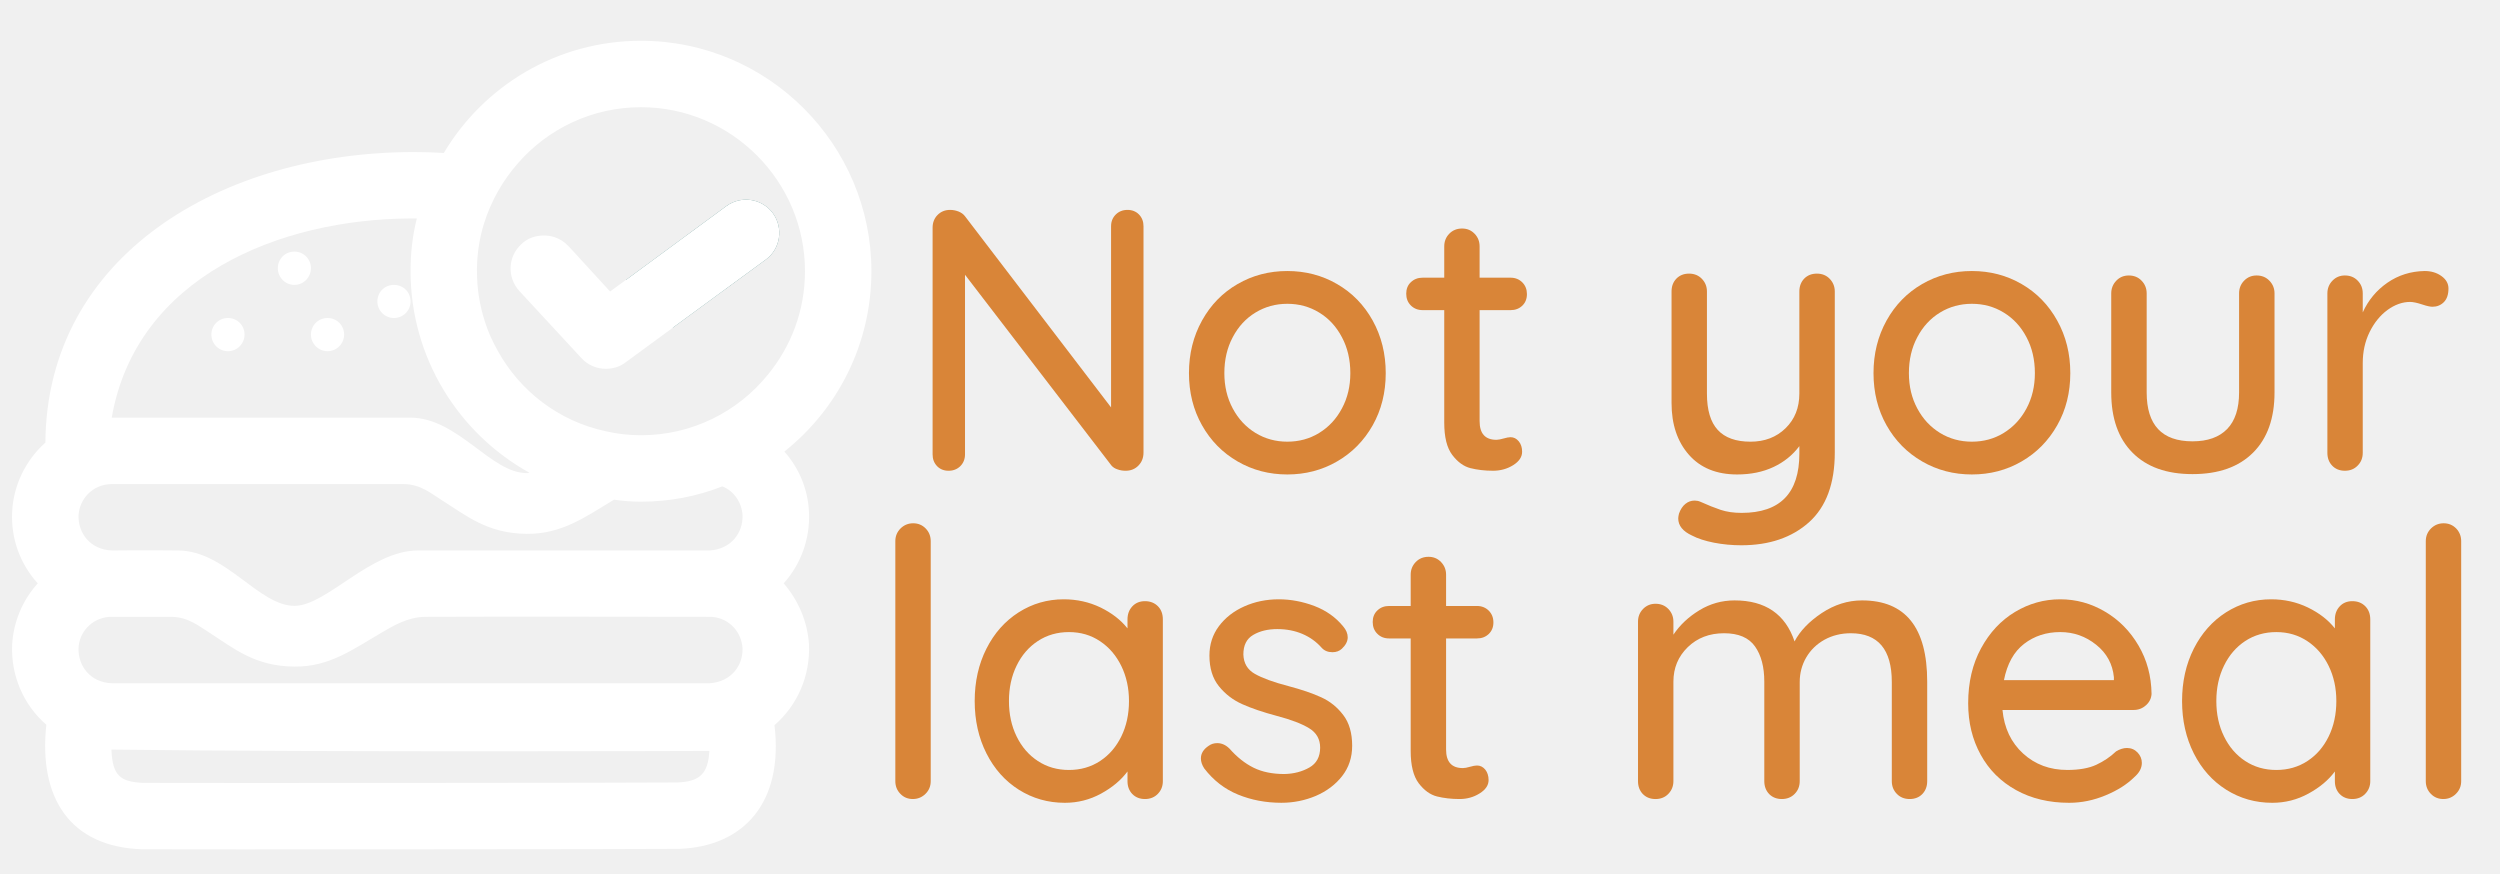
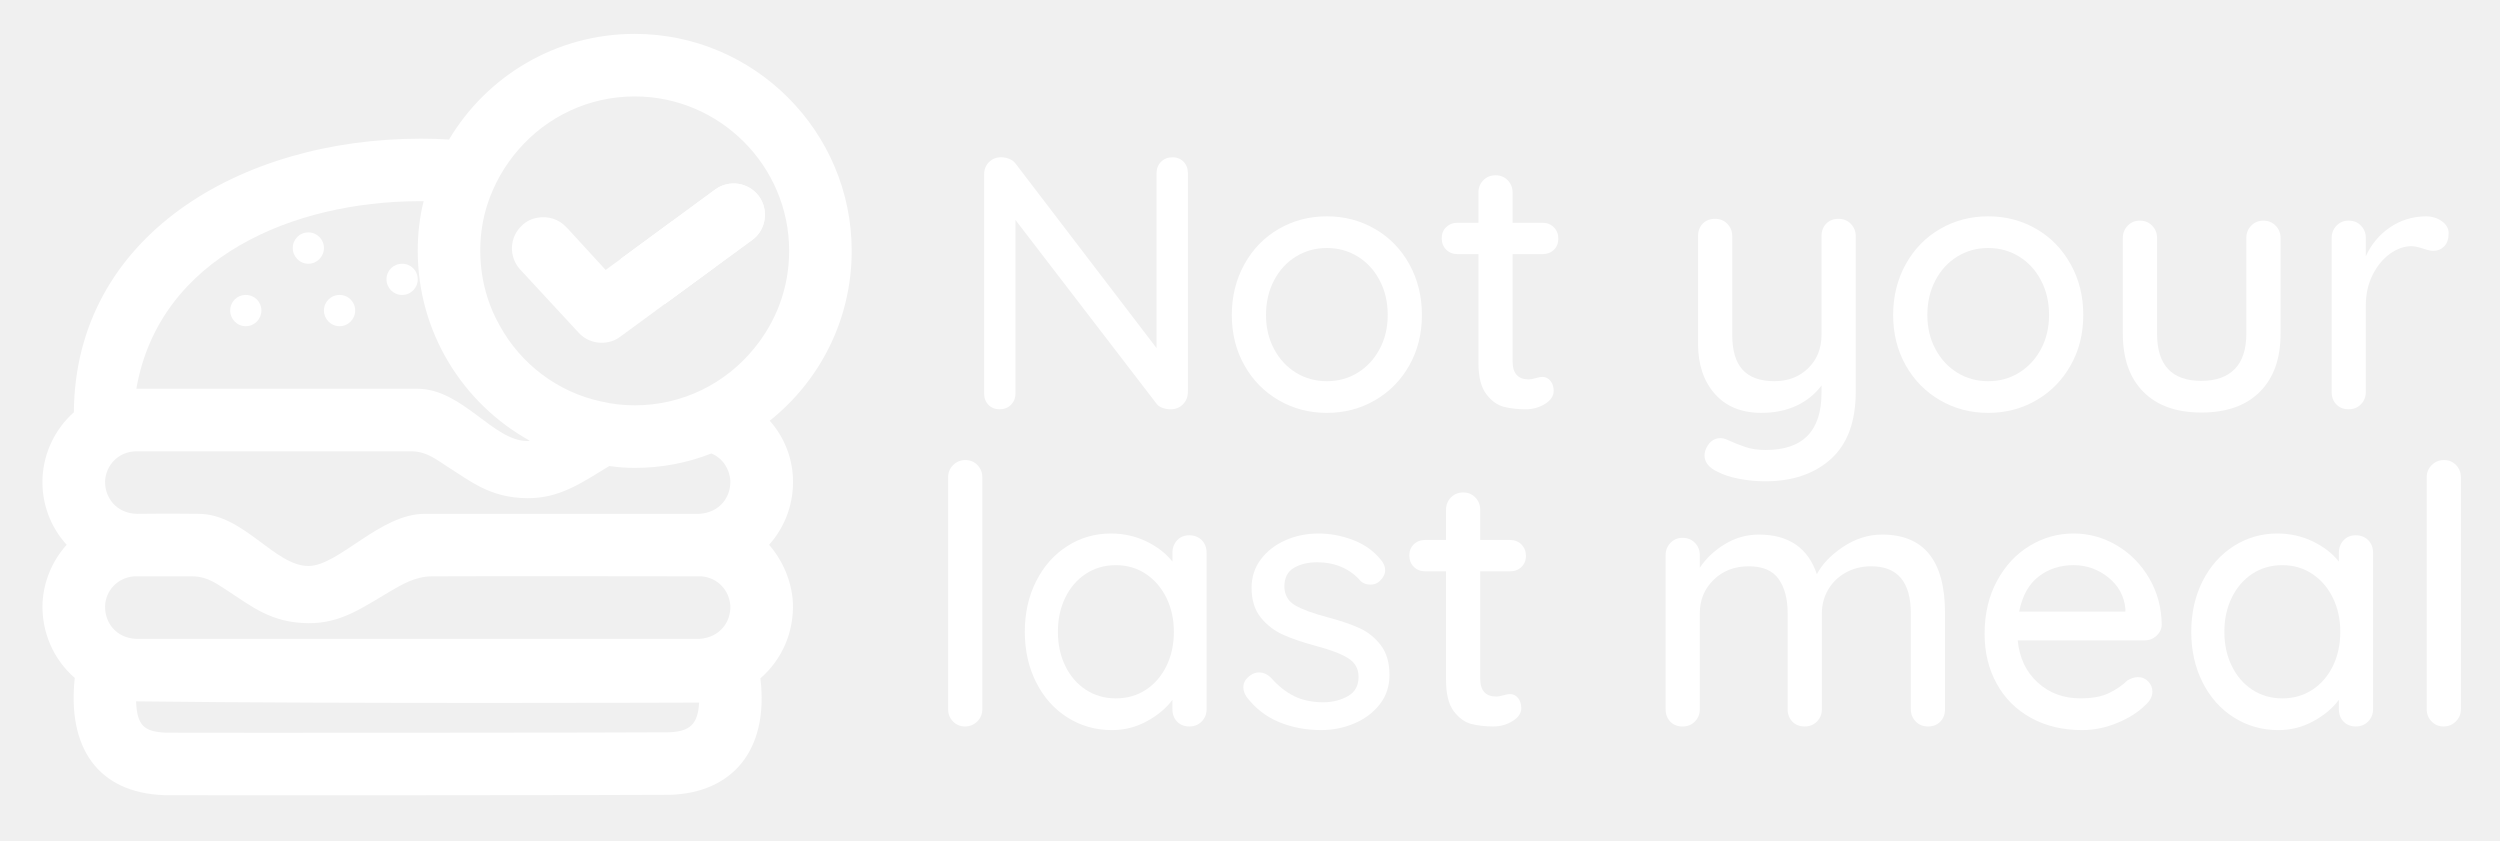
- <svg xmlns="http://www.w3.org/2000/svg" version="1.1" id="Calque_1" x="0px" y="0px" width="315" height="110" viewBox="0 0 315 110" enable-background="new 0 0 200 200" xml:space="preserve">
-   <defs id="defs77" />
-   <rect x="217.917" y="-22.092" width="267.334" height="110.855" id="rect19" style="fill:none" />
-   <g id="g27" style="stroke-width:1;stroke-miterlimit:4;stroke-dasharray:none" transform="translate(0,-90)">
-     <path style="clip-rule:evenodd;fill:#ffffff;fill-rule:evenodd;stroke-width:1;stroke-miterlimit:4;stroke-dasharray:none" id="path31" d="m 28.725,130.069 c -1.183,0 -2.091,0.93 -2.091,2.091 0,1.127 0.908,2.091 2.091,2.091 1.174,0 2.086,-0.964 2.086,-2.091 0,-1.161 -0.912,-2.091 -2.086,-2.091 z m 8.367,-8.367 c -1.174,0 -2.086,0.93 -2.086,2.087 0,1.147 0.912,2.107 2.086,2.107 1.161,0 2.087,-0.96 2.087,-2.107 -10e-4,-1.157 -0.926,-2.087 -2.087,-2.087 z m 4.177,8.367 c -1.166,0 -2.091,0.93 -2.091,2.091 0,1.127 0.925,2.091 2.091,2.091 1.174,0 2.091,-0.964 2.091,-2.091 0,-1.161 -0.917,-2.091 -2.091,-2.091 z m 8.371,-4.172 c -1.174,0 -2.091,0.908 -2.091,2.091 0,1.122 0.917,2.082 2.091,2.082 1.174,0 2.091,-0.96 2.091,-2.082 0,-1.183 -0.917,-2.091 -2.091,-2.091 z m 39.325,-2.849 c -0.955,-1.05 -2.052,-2.01 -3.132,-2.893 l -6.953,5.111 c 1.165,0.827 2.219,1.757 3.226,2.798 0.96,1.002 1.838,2.057 2.665,3.222 l 6.863,-5.021 c -0.793,-1.131 -1.702,-2.21 -2.669,-3.217 z m -47.696,7.021 c -1.166,0 -2.091,0.93 -2.091,2.091 0,1.127 0.925,2.091 2.091,2.091 1.174,0 2.091,-0.964 2.091,-2.091 0,-1.161 -0.917,-2.091 -2.091,-2.091 z m -12.544,0 c -1.183,0 -2.091,0.93 -2.091,2.091 0,1.127 0.908,2.091 2.091,2.091 1.174,0 2.086,-0.964 2.086,-2.091 0,-1.161 -0.912,-2.091 -2.086,-2.091 z m 20.915,-4.172 c -1.174,0 -2.091,0.908 -2.091,2.091 0,1.122 0.917,2.082 2.091,2.082 1.174,0 2.091,-0.96 2.091,-2.082 0,-1.183 -0.917,-2.091 -2.091,-2.091 z m -12.548,-4.195 c -1.174,0 -2.086,0.93 -2.086,2.087 0,1.147 0.912,2.107 2.086,2.107 1.161,0 2.087,-0.96 2.087,-2.107 -10e-4,-1.157 -0.926,-2.087 -2.087,-2.087 z m -8.367,8.367 c -1.183,0 -2.091,0.93 -2.091,2.091 0,1.127 0.908,2.091 2.091,2.091 1.174,0 2.086,-0.964 2.086,-2.091 0,-1.161 -0.912,-2.091 -2.086,-2.091 z m 8.367,-8.367 c -1.174,0 -2.086,0.93 -2.086,2.087 0,1.147 0.912,2.107 2.086,2.107 1.161,0 2.087,-0.96 2.087,-2.107 -10e-4,-1.157 -0.926,-2.087 -2.087,-2.087 z m 4.177,8.367 c -1.166,0 -2.091,0.93 -2.091,2.091 0,1.127 0.925,2.091 2.091,2.091 1.174,0 2.091,-0.964 2.091,-2.091 0,-1.161 -0.917,-2.091 -2.091,-2.091 z m 8.371,-4.172 c -1.174,0 -2.091,0.908 -2.091,2.091 0,1.122 0.917,2.082 2.091,2.082 1.174,0 2.091,-0.96 2.091,-2.082 0,-1.183 -0.917,-2.091 -2.091,-2.091 z" />
-     <path style="fill:#558c89;stroke-width:1;stroke-miterlimit:4;stroke-dasharray:none" id="path35" d="m 96.492,122.709 -4.858,3.556 -6.851,5.021 c -0.84,-1.165 -1.718,-2.215 -2.682,-3.222 -1.003,-1.046 -2.057,-1.971 -3.222,-2.802 l 6.944,-5.107 5.686,-4.181 c 1.889,-1.38 4.485,-0.964 5.865,0.878 1.376,1.89 0.956,4.52 -0.882,5.857 z" />
-     <path style="fill:#ffffff;stroke-width:1;stroke-miterlimit:4;stroke-dasharray:none" id="path37" d="m 101.932,154.506 c -0.128,-2.84 -1.246,-5.522 -3.102,-7.608 6.692,-5.321 10.968,-13.525 10.968,-22.724 0,-15.979 -13.028,-29.037 -29.038,-29.037 -10.586,0 -19.818,5.697 -24.84,14.138 -1.26,-0.082 -2.519,-0.116 -3.778,-0.116 -24.214,0 -46.261,13.054 -46.423,36.608 -2.468,2.202 -4.027,5.351 -4.19,8.739 -0.163,3.342 1.007,6.56 3.227,8.997 -1.924,2.134 -3.063,4.854 -3.227,7.732 -0.163,3.886 1.423,7.579 4.31,10.081 -0.998,9.202 2.978,15.397 12.048,15.692 5.23,0.034 65.179,0 67.685,-0.051 8.157,-0.292 13.174,-5.848 12.013,-15.59 2.918,-2.52 4.508,-6.247 4.349,-10.133 -0.171,-2.879 -1.345,-5.599 -3.188,-7.732 2.184,-2.437 3.346,-5.654 3.186,-8.996 z m -50.201,-36.981 0.792,0 c -0.544,2.125 -0.792,4.344 -0.792,6.648 0,10.921 6.066,20.453 14.978,25.393 -0.082,0.047 -0.215,0.047 -0.301,0.047 -4.554,0.034 -8.653,-6.944 -14.677,-6.991 -1.251,0 -37.653,0 -37.653,0 3.097,-17.77 21.211,-25.016 37.653,-25.097 z m 33.635,71.066 c -2.43,0.052 -62.125,0.086 -67.317,0.052 -2.879,-0.133 -3.881,-0.883 -4.01,-4.194 27.744,0.347 75.341,0.167 75.341,0.167 -0.162,2.853 -1.178,3.86 -4.014,3.975 z m 4.049,-12.501 -75.29,0 c -2.768,-0.077 -4.31,-2.22 -4.229,-4.43 0.086,-1.976 1.589,-3.731 3.847,-3.938 0,0 6.032,0 7.819,0 2.142,0 3.564,1.213 4.776,1.962 3.132,2.019 5.771,4.271 10.753,4.306 4.426,0.052 7.36,-2.172 11.088,-4.34 1.294,-0.75 3.213,-1.928 5.437,-1.928 6.73,-0.047 35.966,0 36.064,0 2.253,0.167 3.761,1.962 3.877,3.938 0.085,2.167 -1.414,4.254 -4.142,4.43 z m 0,-16.73 c 0,0 -30.61,0 -36.759,0 -5.984,0 -11.473,6.936 -15.529,6.979 -4.559,0 -8.65,-6.944 -14.683,-6.979 -4.061,-0.052 -8.319,0 -8.319,0 -2.768,-0.086 -4.31,-2.224 -4.229,-4.443 0.133,-2.043 1.761,-3.924 4.229,-3.924 l 36.724,0 c 2.138,0 3.564,1.251 4.772,2.001 3.136,1.966 5.767,4.229 10.753,4.271 4.396,0.035 7.313,-2.086 10.993,-4.305 1.093,0.167 2.267,0.252 3.394,0.252 3.599,0 7.064,-0.668 10.247,-1.928 1.509,0.583 2.468,2.091 2.55,3.633 0.084,2.186 -1.415,4.272 -4.143,4.443 z m 7.321,-22.131 c -3.762,4.644 -9.528,7.612 -15.976,7.612 -1.504,0 -3.012,-0.171 -4.438,-0.505 -5.899,-1.256 -10.83,-5.064 -13.624,-10.171 -0.677,-1.208 -1.225,-2.416 -1.641,-3.762 -0.625,-1.971 -0.96,-4.053 -0.96,-6.229 l 0,-0.385 c 0.035,-1.954 0.335,-3.839 0.879,-5.596 0.878,-2.84 2.382,-5.475 4.31,-7.655 3.762,-4.314 9.327,-7.03 15.475,-7.03 11.383,0 20.667,9.296 20.667,20.666 -0.001,4.97 -1.761,9.494 -4.692,13.055 z" />
-     <path style="fill:#ffffff;stroke-width:1;stroke-miterlimit:4;stroke-dasharray:none" id="path41" d="m 96.492,122.709 -4.858,3.556 -6.851,5.021 -5.984,4.391 c -0.716,0.545 -1.59,0.793 -2.473,0.793 -1.126,0 -2.258,-0.463 -3.055,-1.337 l -7.818,-8.448 c -1.585,-1.714 -1.465,-4.353 0.215,-5.895 0.582,-0.592 1.336,-0.926 2.086,-1.05 1.38,-0.253 2.841,0.167 3.848,1.255 l 0.209,0.21 5.06,5.522 2.01,-1.465 6.944,-5.107 5.686,-4.181 c 1.889,-1.38 4.485,-0.964 5.865,0.878 1.374,1.89 0.954,4.52 -0.884,5.857 z" />
+ <svg xmlns="http://www.w3.org/2000/svg" version="1.1" id="Calque_1" x="0px" y="0px" width="293px" height="98.5px" viewBox="0 3 293 98.5" enable-background="new 0 3 293 98.5" xml:space="preserve">
+   <g id="g27" transform="translate(0,-90)">
+     <path id="path31" fill="#FFFFFF" d="M28.809,127.567c-1.036,0-1.831,0.814-1.831,1.832   c0,0.987,0.795,1.831,1.831,1.831c1.028,0,1.827-0.844,1.827-1.831C30.636,128.381,29.837,127.567,28.809,127.567z M36.138,120.238   c-1.028,0-1.827,0.814-1.827,1.828c0,1.004,0.799,1.845,1.827,1.845c1.017,0,1.828-0.841,1.828-1.845   C37.965,121.053,37.155,120.238,36.138,120.238z M39.796,127.567c-1.021,0-1.831,0.814-1.831,1.832c0,0.987,0.81,1.831,1.831,1.831   c1.028,0,1.831-0.844,1.831-1.831C41.627,128.381,40.824,127.567,39.796,127.567z M47.129,123.913   c-1.028,0-1.832,0.795-1.832,1.832c0,0.983,0.803,1.824,1.832,1.824c1.027,0,1.831-0.841,1.831-1.824   C48.959,124.708,48.156,123.913,47.129,123.913z M81.573,121.417c-0.836-0.92-1.797-1.76-2.743-2.534l-6.09,4.477   c1.02,0.724,1.943,1.539,2.825,2.45c0.841,0.878,1.61,1.802,2.334,2.823l6.012-4.398C83.216,123.244,82.419,122.299,81.573,121.417   z M39.796,127.567c-1.021,0-1.831,0.814-1.831,1.832c0,0.987,0.81,1.831,1.831,1.831c1.028,0,1.831-0.844,1.831-1.831   C41.627,128.381,40.824,127.567,39.796,127.567z M28.809,127.567c-1.036,0-1.831,0.814-1.831,1.832   c0,0.987,0.795,1.831,1.831,1.831c1.028,0,1.827-0.844,1.827-1.831C30.636,128.381,29.837,127.567,28.809,127.567z M47.129,123.913   c-1.028,0-1.832,0.795-1.832,1.832c0,0.983,0.803,1.824,1.832,1.824c1.027,0,1.831-0.841,1.831-1.824   C48.959,124.708,48.156,123.913,47.129,123.913z M36.138,120.238c-1.028,0-1.827,0.814-1.827,1.828   c0,1.004,0.799,1.845,1.827,1.845c1.017,0,1.828-0.841,1.828-1.845C37.965,121.053,37.155,120.238,36.138,120.238z M28.809,127.567   c-1.036,0-1.831,0.814-1.831,1.832c0,0.987,0.795,1.831,1.831,1.831c1.028,0,1.827-0.844,1.827-1.831   C30.636,128.381,29.837,127.567,28.809,127.567z M36.138,120.238c-1.028,0-1.827,0.814-1.827,1.828   c0,1.004,0.799,1.845,1.827,1.845c1.017,0,1.828-0.841,1.828-1.845C37.965,121.053,37.155,120.238,36.138,120.238z M39.796,127.567   c-1.021,0-1.831,0.814-1.831,1.832c0,0.987,0.81,1.831,1.831,1.831c1.028,0,1.831-0.844,1.831-1.831   C41.627,128.381,40.824,127.567,39.796,127.567z M47.129,123.913c-1.028,0-1.832,0.795-1.832,1.832   c0,0.983,0.803,1.824,1.832,1.824c1.027,0,1.831-0.841,1.831-1.824C48.959,124.708,48.156,123.913,47.129,123.913z" />
+     <path id="path35" fill="#FFFFFF" d="M88.166,121.12l-4.255,3.115l-6,4.398   c-0.737-1.021-1.506-1.941-2.35-2.823c-0.878-0.916-1.802-1.727-2.822-2.454l6.083-4.473l4.979-3.662   c1.654-1.209,3.929-0.844,5.138,0.77C90.143,117.646,89.775,119.95,88.166,121.12z" />
+     <path id="path37" fill="#FFFFFF" d="M92.93,148.971c-0.112-2.487-1.092-4.836-2.717-6.663   c5.86-4.661,9.606-11.847,9.606-19.904c0-13.996-11.412-25.433-25.434-25.433c-9.272,0-17.359,4.989-21.757,12.383   c-1.104-0.072-2.207-0.102-3.31-0.102c-21.208,0-40.519,11.434-40.661,32.065c-2.162,1.928-3.528,4.686-3.671,7.653   c-0.142,2.927,0.883,5.747,2.827,7.88c-1.685,1.869-2.683,4.253-2.827,6.772c-0.142,3.404,1.248,6.64,3.776,8.831   c-0.875,8.06,2.608,13.485,10.552,13.743c4.581,0.03,57.089,0,59.284-0.044c7.145-0.256,11.54-5.122,10.522-13.655   c2.556-2.206,3.948-5.472,3.809-8.875c-0.149-2.521-1.177-4.905-2.792-6.772C92.052,154.716,93.07,151.897,92.93,148.971z    M48.959,116.58h0.694c-0.477,1.861-0.694,3.805-0.694,5.823c0,9.566,5.314,17.915,13.12,22.242   c-0.072,0.041-0.188,0.041-0.264,0.041c-3.989,0.029-7.579-6.083-12.856-6.124c-1.096,0-32.979,0-32.979,0   C18.693,122.998,34.559,116.651,48.959,116.58z M78.421,178.825c-2.129,0.046-54.415,0.075-58.962,0.046   c-2.522-0.116-3.399-0.773-3.512-3.673c24.3,0.303,65.99,0.145,65.99,0.145C81.794,177.843,80.905,178.725,78.421,178.825z    M81.967,167.876H16.022c-2.425-0.066-3.776-1.944-3.705-3.88c0.075-1.731,1.392-3.268,3.37-3.449c0,0,5.283,0,6.848,0   c1.877,0,3.122,1.063,4.184,1.718c2.744,1.769,5.054,3.741,9.418,3.771c3.876,0.046,6.447-1.901,9.711-3.8   c1.134-0.658,2.814-1.689,4.763-1.689c5.895-0.041,31.502,0,31.588,0c1.973,0.146,3.293,1.718,3.396,3.449   C85.669,165.895,84.356,167.722,81.967,167.876z M81.967,153.222c0,0-26.811,0-32.197,0c-5.242,0-10.05,6.076-13.602,6.113   c-3.994,0-7.577-6.082-12.861-6.113c-3.556-0.045-7.286,0-7.286,0c-2.425-0.075-3.776-1.947-3.705-3.891   c0.116-1.789,1.543-3.438,3.705-3.438h32.166c1.873,0,3.122,1.097,4.18,1.755c2.747,1.721,5.051,3.703,9.418,3.74   c3.85,0.03,6.405-1.826,9.628-3.771c0.957,0.146,1.985,0.22,2.973,0.22c3.152,0,6.188-0.585,8.975-1.688   c1.321,0.512,2.161,1.832,2.233,3.183C85.669,151.246,84.356,153.073,81.967,153.222L81.967,153.222z M88.379,133.838   c-3.295,4.068-8.345,6.667-13.993,6.667c-1.317,0-2.638-0.15-3.888-0.442c-5.167-1.1-9.485-4.435-11.932-8.909   c-0.594-1.058-1.073-2.116-1.438-3.295c-0.547-1.726-0.841-3.55-0.841-5.456v-0.337c0.031-1.712,0.293-3.363,0.77-4.901   c0.77-2.488,2.086-4.796,3.776-6.705c3.295-3.778,8.169-6.158,13.554-6.158c9.97,0,18.102,8.143,18.102,18.101   C92.488,126.757,90.947,130.719,88.379,133.838z" />
+     <path id="path41" fill="#FFFFFF" d="M88.166,121.12l-4.255,3.115l-6,4.398l-5.242,3.845   c-0.627,0.478-1.393,0.695-2.166,0.695c-0.986,0-1.979-0.406-2.677-1.172l-6.847-7.399c-1.388-1.501-1.283-3.813,0.188-5.164   c0.51-0.519,1.17-0.811,1.827-0.92c1.208-0.221,2.488,0.146,3.37,1.1l0.184,0.184l4.433,4.836l1.76-1.283l6.083-4.473l4.98-3.662   c1.654-1.209,3.929-0.844,5.138,0.77C90.143,117.646,89.775,119.95,88.166,121.12L88.166,121.12z" />
  </g>
  <g id="g43" transform="translate(111.4592,-94.79394)">
-     <path d="m 32.062,121.827 c 0.372,0.39 0.561,0.883 0.561,1.478 l 0,28.503 c 0,0.659 -0.21,1.208 -0.634,1.641 -0.424,0.441 -0.964,0.66 -1.624,0.66 -0.343,0 -0.677,-0.052 -1.002,-0.167 -0.334,-0.107 -0.592,-0.271 -0.78,-0.493 l -18.451,-24.034 0,22.629 c 0,0.596 -0.197,1.084 -0.587,1.482 -0.395,0.386 -0.887,0.583 -1.479,0.583 -0.596,0 -1.084,-0.197 -1.456,-0.583 -0.378,-0.398 -0.562,-0.887 -0.562,-1.482 l 0,-28.55 c 0,-0.659 0.21,-1.195 0.63,-1.619 0.424,-0.424 0.946,-0.634 1.572,-0.634 0.377,0 0.736,0.072 1.084,0.21 0.343,0.142 0.608,0.338 0.797,0.591 l 18.404,24.086 0,-22.822 c 0,-0.595 0.197,-1.088 0.587,-1.478 0.395,-0.39 0.887,-0.587 1.482,-0.587 0.591,-0.001 1.08,0.197 1.458,0.586 z" id="path45" style="fill:#d98538" />
-     <path d="m 61.502,148.38 c -1.097,1.941 -2.597,3.462 -4.49,4.555 -1.894,1.097 -3.984,1.641 -6.268,1.641 -2.284,0 -4.374,-0.544 -6.268,-1.641 -1.894,-1.093 -3.389,-2.613 -4.481,-4.555 -1.097,-1.937 -1.645,-4.134 -1.645,-6.571 0,-2.442 0.548,-4.648 1.645,-6.624 1.093,-1.975 2.588,-3.509 4.481,-4.601 1.894,-1.097 3.984,-1.641 6.268,-1.641 2.284,0 4.374,0.544 6.268,1.641 1.894,1.092 3.394,2.626 4.49,4.601 1.093,1.976 1.641,4.182 1.641,6.624 0,2.437 -0.548,4.634 -1.641,6.571 z m -3.882,-11.1 c -0.702,-1.337 -1.653,-2.369 -2.861,-3.103 -1.2,-0.736 -2.541,-1.104 -4.015,-1.104 -1.47,0 -2.806,0.368 -4.014,1.104 -1.209,0.733 -2.159,1.766 -2.862,3.103 -0.707,1.323 -1.059,2.836 -1.059,4.528 0,1.657 0.352,3.14 1.059,4.455 0.703,1.315 1.653,2.339 2.862,3.08 1.208,0.737 2.544,1.102 4.014,1.102 1.474,0 2.814,-0.364 4.015,-1.102 1.208,-0.741 2.159,-1.765 2.861,-3.08 0.711,-1.315 1.063,-2.798 1.063,-4.455 0,-1.692 -0.352,-3.204 -1.063,-4.528 z" id="path47" style="fill:#d98538" />
-     <path d="m 74.971,133.87 0,13.991 c 0,1.568 0.712,2.349 2.117,2.349 0.214,0 0.514,-0.057 0.891,-0.163 0.377,-0.111 0.673,-0.167 0.892,-0.167 0.406,0 0.749,0.176 1.036,0.522 0.283,0.343 0.42,0.779 0.42,1.315 0,0.655 -0.377,1.217 -1.127,1.688 -0.749,0.467 -1.598,0.703 -2.536,0.703 -1.032,0 -1.979,-0.111 -2.84,-0.326 -0.861,-0.218 -1.628,-0.779 -2.301,-1.671 -0.673,-0.891 -1.007,-2.244 -1.007,-4.062 l 0,-14.18 -2.725,0 c -0.6,0 -1.088,-0.197 -1.482,-0.583 -0.395,-0.398 -0.583,-0.887 -0.583,-1.482 0,-0.595 0.188,-1.084 0.583,-1.452 0.395,-0.377 0.883,-0.57 1.482,-0.57 l 2.725,0 0,-3.941 c 0,-0.625 0.206,-1.16 0.63,-1.594 0.424,-0.44 0.964,-0.659 1.619,-0.659 0.63,0 1.152,0.219 1.577,0.659 0.42,0.434 0.629,0.969 0.629,1.594 l 0,3.941 3.899,0 c 0.595,0 1.088,0.197 1.482,0.592 0.39,0.39 0.582,0.887 0.582,1.474 0,0.596 -0.192,1.084 -0.582,1.461 -0.395,0.377 -0.888,0.562 -1.482,0.562 l -3.899,0 z" id="path49" style="fill:#d98538" />
-     <path d="m 119.09,129.929 c 0.419,0.44 0.634,0.972 0.634,1.594 l 0,20.285 c 0,3.911 -1.084,6.842 -3.239,8.782 -2.163,1.937 -5.012,2.909 -8.547,2.909 -1.161,0 -2.305,-0.107 -3.432,-0.325 -1.127,-0.224 -2.048,-0.519 -2.768,-0.9 -1.156,-0.531 -1.739,-1.251 -1.739,-2.154 0,-0.159 0.034,-0.36 0.095,-0.613 0.188,-0.531 0.454,-0.938 0.797,-1.217 0.347,-0.282 0.736,-0.424 1.174,-0.424 0.248,0 0.488,0.047 0.707,0.142 0.968,0.437 1.829,0.779 2.583,1.032 0.754,0.248 1.624,0.377 2.63,0.377 4.851,0 7.275,-2.489 7.275,-7.467 l 0,-0.943 c -0.845,1.127 -1.933,2.01 -3.261,2.631 -1.337,0.626 -2.857,0.938 -4.58,0.938 -2.596,0 -4.627,-0.827 -6.083,-2.489 -1.457,-1.658 -2.181,-3.83 -2.181,-6.524 l 0,-14.039 c 0,-0.656 0.201,-1.195 0.608,-1.62 0.407,-0.42 0.942,-0.634 1.598,-0.634 0.656,0 1.2,0.219 1.62,0.66 0.424,0.44 0.634,0.972 0.634,1.594 l 0,12.865 c 0,2.064 0.454,3.594 1.362,4.575 0.908,0.989 2.287,1.482 4.13,1.482 1.782,0 3.26,-0.565 4.412,-1.692 1.157,-1.127 1.74,-2.579 1.74,-4.365 l 0,-12.865 c 0,-0.656 0.205,-1.195 0.608,-1.62 0.411,-0.42 0.942,-0.634 1.602,-0.634 0.652,-0.001 1.196,0.217 1.621,0.659 z" id="path51" style="fill:#d98538" />
-     <path d="m 147.75,148.38 c -1.097,1.941 -2.592,3.462 -4.485,4.555 -1.889,1.097 -3.979,1.641 -6.268,1.641 -2.289,0 -4.37,-0.544 -6.268,-1.641 -1.89,-1.093 -3.389,-2.613 -4.485,-4.555 -1.093,-1.937 -1.641,-4.134 -1.641,-6.571 0,-2.442 0.548,-4.648 1.641,-6.624 1.097,-1.975 2.596,-3.509 4.485,-4.601 1.897,-1.097 3.979,-1.641 6.268,-1.641 2.289,0 4.379,0.544 6.268,1.641 1.894,1.092 3.389,2.626 4.485,4.601 1.102,1.976 1.649,4.182 1.649,6.624 0,2.437 -0.547,4.634 -1.649,6.571 z m -3.872,-11.1 c -0.703,-1.337 -1.663,-2.369 -2.866,-3.103 -1.2,-0.736 -2.536,-1.104 -4.015,-1.104 -1.47,0 -2.811,0.368 -4.015,1.104 -1.203,0.733 -2.159,1.766 -2.861,3.103 -0.707,1.323 -1.059,2.836 -1.059,4.528 0,1.657 0.352,3.14 1.059,4.455 0.702,1.315 1.658,2.339 2.861,3.08 1.204,0.737 2.545,1.102 4.015,1.102 1.479,0 2.814,-0.364 4.015,-1.102 1.203,-0.741 2.163,-1.765 2.866,-3.08 0.706,-1.315 1.058,-2.798 1.058,-4.455 0,-1.692 -0.352,-3.204 -1.058,-4.528 z" id="path53" style="fill:#d98538" />
-     <path d="m 174.488,130.164 c 0.424,0.437 0.643,0.973 0.643,1.594 l 0,12.488 c 0,3.26 -0.904,5.788 -2.704,7.583 -1.808,1.804 -4.344,2.703 -7.63,2.703 -3.26,0 -5.774,-0.899 -7.562,-2.703 -1.786,-1.795 -2.678,-4.323 -2.678,-7.583 l 0,-12.488 c 0,-0.621 0.215,-1.157 0.635,-1.594 0.419,-0.441 0.946,-0.66 1.576,-0.66 0.655,0 1.199,0.219 1.615,0.66 0.424,0.437 0.639,0.973 0.639,1.594 l 0,12.488 c 0,4.1 1.919,6.156 5.774,6.156 1.911,0 3.363,-0.522 4.365,-1.551 1.003,-1.037 1.504,-2.57 1.504,-4.605 l 0,-12.488 c 0,-0.621 0.206,-1.157 0.63,-1.594 0.425,-0.441 0.951,-0.66 1.581,-0.66 0.652,0 1.187,0.219 1.612,0.66 z" id="path55" style="fill:#d98538" />
-     <path d="m 196.157,129.572 c 0.596,0.425 0.891,0.951 0.891,1.572 0,0.755 -0.192,1.328 -0.582,1.719 -0.391,0.39 -0.87,0.582 -1.432,0.582 -0.286,0 -0.706,-0.09 -1.268,-0.278 -0.66,-0.219 -1.179,-0.33 -1.551,-0.33 -0.969,0 -1.915,0.339 -2.845,1.007 -0.921,0.677 -1.671,1.599 -2.254,2.776 -0.578,1.174 -0.869,2.477 -0.869,3.92 l 0,11.314 c 0,0.63 -0.206,1.161 -0.63,1.594 -0.42,0.441 -0.96,0.66 -1.624,0.66 -0.651,0 -1.19,-0.215 -1.589,-0.635 -0.412,-0.424 -0.613,-0.964 -0.613,-1.619 l 0,-20.097 c 0,-0.621 0.215,-1.157 0.635,-1.594 0.424,-0.441 0.946,-0.66 1.567,-0.66 0.664,0 1.204,0.219 1.624,0.66 0.424,0.437 0.63,0.973 0.63,1.594 l 0,2.399 c 0.693,-1.534 1.727,-2.781 3.102,-3.736 1.38,-0.955 2.947,-1.448 4.699,-1.478 0.815,0.001 1.514,0.206 2.109,0.63 z" id="path57" style="fill:#d98538" />
-     <path d="m 5.156,194.816 c -0.445,0.437 -0.977,0.655 -1.598,0.655 -0.63,0 -1.152,-0.219 -1.572,-0.655 -0.424,-0.438 -0.634,-0.969 -0.634,-1.594 l 0,-30.242 c 0,-0.625 0.218,-1.156 0.655,-1.598 0.437,-0.433 0.973,-0.655 1.598,-0.655 0.626,0 1.148,0.223 1.572,0.655 0.425,0.441 0.635,0.973 0.635,1.598 l 0,30.242 c 10e-4,0.626 -0.218,1.157 -0.656,1.594 z" id="path59" style="fill:#d98538" />
-     <path d="m 34.431,171.172 c 0.424,0.424 0.629,0.981 0.629,1.671 l 0,20.38 c 0,0.625 -0.205,1.156 -0.629,1.594 -0.425,0.437 -0.965,0.655 -1.624,0.655 -0.651,0 -1.187,-0.214 -1.594,-0.63 -0.407,-0.424 -0.608,-0.968 -0.608,-1.619 l 0,-1.226 c -0.814,1.101 -1.928,2.026 -3.333,2.793 -1.409,0.771 -2.931,1.157 -4.559,1.157 -2.129,0 -4.062,-0.553 -5.801,-1.649 -1.73,-1.093 -3.093,-2.622 -4.078,-4.575 -0.99,-1.958 -1.482,-4.16 -1.482,-6.598 0,-2.442 0.492,-4.645 1.482,-6.603 0.985,-1.953 2.339,-3.475 4.062,-4.575 1.718,-1.093 3.611,-1.641 5.676,-1.641 1.663,0 3.2,0.343 4.632,1.028 1.422,0.693 2.553,1.567 3.401,2.635 l 0,-1.127 c 0,-0.66 0.201,-1.208 0.608,-1.646 0.407,-0.437 0.942,-0.655 1.594,-0.655 0.659,0.001 1.199,0.211 1.624,0.631 z m -7.28,19.51 c 1.144,-0.749 2.03,-1.782 2.678,-3.102 0.639,-1.307 0.964,-2.793 0.964,-4.455 0,-1.628 -0.325,-3.098 -0.964,-4.413 -0.647,-1.319 -1.534,-2.36 -2.678,-3.123 -1.14,-0.767 -2.45,-1.152 -3.924,-1.152 -1.466,0 -2.776,0.377 -3.916,1.127 -1.144,0.749 -2.039,1.786 -2.678,3.102 -0.643,1.315 -0.964,2.802 -0.964,4.46 0,1.662 0.321,3.148 0.964,4.455 0.639,1.319 1.534,2.353 2.678,3.102 1.14,0.75 2.45,1.127 3.916,1.127 1.474,-0.001 2.785,-0.378 3.924,-1.128 z" id="path61" style="fill:#d98538" />
-     <path d="m 39.854,190.356 c 0,-0.63 0.33,-1.161 0.985,-1.594 0.313,-0.228 0.673,-0.334 1.08,-0.334 0.562,0 1.079,0.235 1.547,0.702 0.942,1.067 1.953,1.868 3.033,2.399 1.079,0.531 2.369,0.792 3.872,0.792 1.191,-0.025 2.236,-0.3 3.146,-0.817 0.908,-0.515 1.362,-1.354 1.362,-2.511 0,-1.063 -0.463,-1.881 -1.389,-2.442 -0.921,-0.565 -2.274,-1.079 -4.062,-1.551 -1.748,-0.467 -3.204,-0.96 -4.365,-1.482 -1.156,-0.514 -2.138,-1.264 -2.935,-2.253 -0.797,-0.981 -1.199,-2.275 -1.199,-3.873 0,-1.405 0.402,-2.639 1.199,-3.706 0.797,-1.063 1.863,-1.894 3.196,-2.489 1.328,-0.591 2.775,-0.891 4.344,-0.891 1.499,0 2.995,0.282 4.481,0.84 1.49,0.569 2.699,1.431 3.642,2.587 0.372,0.441 0.561,0.892 0.561,1.362 0,0.502 -0.248,0.981 -0.749,1.453 -0.317,0.287 -0.707,0.424 -1.174,0.424 -0.565,0 -1.02,-0.185 -1.362,-0.562 -0.66,-0.749 -1.466,-1.332 -2.417,-1.739 -0.959,-0.407 -2.014,-0.612 -3.17,-0.612 -1.191,0 -2.202,0.244 -3.029,0.732 -0.835,0.484 -1.246,1.303 -1.246,2.463 0.034,1.093 0.505,1.907 1.431,2.438 0.926,0.531 2.339,1.054 4.25,1.551 1.662,0.441 3.037,0.908 4.134,1.413 1.097,0.497 2.019,1.243 2.772,2.232 0.749,0.981 1.122,2.275 1.122,3.873 0,1.47 -0.42,2.742 -1.268,3.825 -0.845,1.076 -1.945,1.902 -3.308,2.489 -1.362,0.574 -2.811,0.87 -4.345,0.87 -1.971,0 -3.795,-0.352 -5.466,-1.037 -1.68,-0.686 -3.094,-1.786 -4.25,-3.29 -0.282,-0.43 -0.423,-0.854 -0.423,-1.262 z" id="path63" style="fill:#d98538" />
-     <path d="m 70.747,175.237 0,13.992 c 0,1.563 0.702,2.344 2.116,2.344 0.214,0 0.515,-0.052 0.892,-0.163 0.377,-0.111 0.672,-0.163 0.891,-0.163 0.407,0 0.75,0.172 1.037,0.515 0.273,0.347 0.42,0.784 0.42,1.319 0,0.655 -0.377,1.217 -1.132,1.684 -0.745,0.472 -1.593,0.707 -2.531,0.707 -1.032,0 -1.979,-0.111 -2.841,-0.325 -0.861,-0.219 -1.628,-0.78 -2.305,-1.667 -0.668,-0.892 -1.007,-2.249 -1.007,-4.062 l 0,-14.181 -2.721,0 c -0.6,0 -1.088,-0.192 -1.482,-0.587 -0.394,-0.39 -0.582,-0.887 -0.582,-1.482 0,-0.591 0.188,-1.075 0.582,-1.452 0.395,-0.381 0.883,-0.569 1.482,-0.569 l 2.721,0 0,-3.941 c 0,-0.621 0.21,-1.152 0.634,-1.594 0.425,-0.441 0.964,-0.66 1.62,-0.66 0.625,0 1.152,0.219 1.572,0.66 0.424,0.441 0.634,0.973 0.634,1.594 l 0,3.941 3.898,0 c 0.591,0 1.088,0.201 1.482,0.591 0.386,0.395 0.583,0.887 0.583,1.482 0,0.595 -0.197,1.075 -0.583,1.452 -0.395,0.377 -0.892,0.565 -1.482,0.565 l -3.898,0 z" id="path65" style="fill:#d98538" />
-     <path d="m 131.368,180.683 0,12.54 c 0,0.651 -0.206,1.195 -0.613,1.619 -0.402,0.416 -0.942,0.63 -1.594,0.63 -0.659,0 -1.203,-0.219 -1.623,-0.655 -0.425,-0.438 -0.63,-0.969 -0.63,-1.594 l 0,-12.493 c 0,-4.1 -1.727,-6.147 -5.167,-6.147 -1.217,0 -2.326,0.274 -3.312,0.814 -0.985,0.552 -1.752,1.293 -2.301,2.231 -0.548,0.938 -0.822,1.976 -0.822,3.102 l 0,12.493 c 0,0.625 -0.206,1.156 -0.63,1.594 -0.424,0.437 -0.968,0.655 -1.624,0.655 -0.651,0 -1.19,-0.214 -1.598,-0.63 -0.402,-0.424 -0.612,-0.968 -0.612,-1.619 l 0,-12.54 c 0,-1.847 -0.386,-3.329 -1.17,-4.438 -0.784,-1.109 -2.078,-1.662 -3.898,-1.662 -1.847,0 -3.367,0.583 -4.575,1.752 -1.209,1.179 -1.809,2.627 -1.809,4.349 l 0,12.54 c 0,0.625 -0.214,1.156 -0.634,1.594 -0.42,0.437 -0.964,0.655 -1.619,0.655 -0.66,0 -1.191,-0.214 -1.599,-0.63 -0.406,-0.424 -0.608,-0.968 -0.608,-1.619 l 0,-20.102 c 0,-0.625 0.21,-1.156 0.63,-1.594 0.429,-0.437 0.951,-0.66 1.577,-0.66 0.655,0 1.199,0.224 1.619,0.66 0.42,0.438 0.634,0.969 0.634,1.594 l 0,1.641 c 0.814,-1.217 1.902,-2.24 3.265,-3.071 1.358,-0.827 2.836,-1.247 4.438,-1.247 3.877,0 6.4,1.723 7.562,5.167 0.686,-1.315 1.829,-2.502 3.419,-3.568 1.603,-1.059 3.29,-1.599 5.076,-1.599 5.472,-0.002 8.218,3.413 8.218,10.238 z" id="path67" style="fill:#d98538" />
-     <path d="m 158.928,183.664 c -0.441,0.391 -0.955,0.587 -1.551,0.587 l -16.524,0 c 0.219,2.284 1.089,4.113 2.605,5.493 1.512,1.379 3.367,2.064 5.564,2.064 1.5,0 2.721,-0.219 3.659,-0.655 0.938,-0.438 1.773,-1.003 2.489,-1.688 0.476,-0.282 0.921,-0.424 1.366,-0.424 0.527,0 0.973,0.188 1.332,0.562 0.36,0.377 0.545,0.818 0.545,1.315 0,0.655 -0.321,1.251 -0.938,1.782 -0.913,0.912 -2.116,1.679 -3.616,2.3 -1.508,0.63 -3.042,0.947 -4.605,0.947 -2.531,0 -4.764,-0.536 -6.691,-1.603 -1.927,-1.067 -3.415,-2.554 -4.456,-4.455 -1.054,-1.911 -1.576,-4.074 -1.576,-6.482 0,-2.63 0.54,-4.939 1.624,-6.928 1.075,-1.987 2.506,-3.513 4.267,-4.575 1.773,-1.066 3.672,-1.598 5.706,-1.598 2.006,0 3.882,0.514 5.639,1.551 1.752,1.028 3.161,2.455 4.224,4.271 1.067,1.816 1.615,3.852 1.646,6.104 -0.033,0.563 -0.273,1.042 -0.709,1.432 z m -15.351,-7.745 c -1.285,0.985 -2.129,2.511 -2.54,4.575 l 13.854,0 0,-0.377 c -0.162,-1.658 -0.903,-3.021 -2.231,-4.083 -1.328,-1.066 -2.836,-1.598 -4.533,-1.598 -1.747,0.001 -3.269,0.493 -4.55,1.483 z" id="path69" style="fill:#d98538" />
-     <path d="m 186.557,171.172 c 0.424,0.424 0.638,0.981 0.638,1.671 l 0,20.38 c 0,0.625 -0.214,1.156 -0.638,1.594 -0.42,0.437 -0.96,0.655 -1.62,0.655 -0.655,0 -1.187,-0.214 -1.594,-0.63 -0.406,-0.424 -0.608,-0.968 -0.608,-1.619 l 0,-1.226 c -0.813,1.101 -1.928,2.026 -3.337,2.793 -1.409,0.771 -2.926,1.157 -4.554,1.157 -2.13,0 -4.062,-0.553 -5.801,-1.649 -1.735,-1.093 -3.094,-2.622 -4.083,-4.575 -0.985,-1.958 -1.479,-4.16 -1.479,-6.598 0,-2.442 0.493,-4.645 1.479,-6.603 0.989,-1.953 2.344,-3.475 4.062,-4.575 1.727,-1.093 3.611,-1.641 5.685,-1.641 1.658,0 3.196,0.343 4.623,1.028 1.427,0.693 2.562,1.567 3.405,2.635 l 0,-1.127 c 0,-0.66 0.202,-1.208 0.608,-1.646 0.407,-0.437 0.938,-0.655 1.594,-0.655 0.66,0.001 1.2,0.211 1.62,0.631 z m -7.275,19.51 c 1.144,-0.749 2.034,-1.782 2.677,-3.102 0.639,-1.307 0.96,-2.793 0.96,-4.455 0,-1.628 -0.321,-3.098 -0.96,-4.413 -0.643,-1.319 -1.533,-2.36 -2.677,-3.123 -1.145,-0.767 -2.451,-1.152 -3.925,-1.152 -1.465,0 -2.776,0.377 -3.92,1.127 -1.136,0.749 -2.03,1.786 -2.669,3.102 -0.647,1.315 -0.969,2.802 -0.969,4.46 0,1.662 0.321,3.148 0.969,4.455 0.639,1.319 1.533,2.353 2.669,3.102 1.144,0.75 2.455,1.127 3.92,1.127 1.474,-0.001 2.781,-0.378 3.925,-1.128 z" id="path71" style="fill:#d98538" />
-     <path d="m 197.99,194.816 c -0.437,0.437 -0.964,0.655 -1.594,0.655 -0.629,0 -1.147,-0.219 -1.572,-0.655 -0.424,-0.438 -0.634,-0.969 -0.634,-1.594 l 0,-30.242 c 0,-0.625 0.215,-1.156 0.655,-1.598 0.441,-0.433 0.969,-0.655 1.599,-0.655 0.625,0 1.152,0.223 1.576,0.655 0.42,0.441 0.63,0.973 0.63,1.598 l 0,30.242 c 0,0.626 -0.218,1.157 -0.66,1.594 z" id="path73" style="fill:#d98538" />
+     <path id="path45" fill="#FFFFFF" d="M27.258,116.754c0.334,0.35,0.505,0.793,0.505,1.328v25.613   c0,0.592-0.188,1.086-0.57,1.474c-0.381,0.397-0.866,0.593-1.459,0.593c-0.309,0-0.609-0.045-0.9-0.149   c-0.3-0.097-0.533-0.244-0.701-0.444L7.551,123.573v20.335c0,0.535-0.177,0.974-0.527,1.332c-0.354,0.347-0.797,0.523-1.329,0.523   c-0.536,0-0.974-0.176-1.309-0.523c-0.339-0.358-0.505-0.797-0.505-1.332v-25.656c0-0.592,0.188-1.074,0.566-1.455   c0.381-0.381,0.851-0.57,1.413-0.57c0.339,0,0.662,0.065,0.974,0.189c0.308,0.127,0.546,0.304,0.716,0.531l16.539,21.645v-20.508   c0-0.535,0.177-0.978,0.527-1.328c0.354-0.351,0.797-0.528,1.331-0.528C26.48,116.227,26.918,116.405,27.258,116.754z" />
+     <path id="path47" fill="#FFFFFF" d="M53.714,140.615c-0.985,1.745-2.333,3.112-4.035,4.093   c-1.701,0.986-3.579,1.475-5.632,1.475s-3.931-0.489-5.633-1.475c-1.702-0.982-3.045-2.349-4.026-4.093   c-0.985-1.74-1.479-3.714-1.479-5.904c0-2.194,0.493-4.177,1.479-5.953c0.982-1.775,2.326-3.153,4.026-4.135   c1.703-0.986,3.581-1.475,5.633-1.475s3.931,0.489,5.632,1.475c1.703,0.981,3.051,2.36,4.035,4.135   c0.982,1.775,1.475,3.758,1.475,5.953C55.189,136.901,54.696,138.875,53.714,140.615z M50.226,130.641   c-0.631-1.202-1.485-2.128-2.571-2.788c-1.078-0.662-2.283-0.993-3.607-0.993c-1.321,0-2.522,0.331-3.608,0.993   c-1.086,0.659-1.939,1.586-2.571,2.788c-0.635,1.189-0.952,2.548-0.952,4.069c0,1.489,0.317,2.821,0.952,4.003   c0.632,1.182,1.485,2.102,2.571,2.768c1.086,0.662,2.287,0.99,3.608,0.99c1.324,0,2.528-0.327,3.607-0.99   c1.086-0.666,1.94-1.586,2.571-2.768c0.639-1.182,0.955-2.515,0.955-4.003C51.181,133.189,50.864,131.831,50.226,130.641z" />
+     <path id="path49" fill="#FFFFFF" d="M65.817,127.577v12.572c0,1.41,0.64,2.111,1.902,2.111   c0.192,0,0.462-0.051,0.801-0.146c0.339-0.1,0.605-0.15,0.802-0.15c0.365,0,0.674,0.158,0.932,0.469   c0.254,0.309,0.377,0.7,0.377,1.182c0,0.589-0.339,1.094-1.013,1.517c-0.673,0.419-1.437,0.632-2.279,0.632   c-0.927,0-1.778-0.1-2.552-0.293c-0.773-0.197-1.463-0.7-2.067-1.502c-0.605-0.8-0.905-2.016-0.905-3.65v-12.742h-2.449   c-0.538,0-0.978-0.177-1.332-0.524c-0.354-0.357-0.523-0.797-0.523-1.332c0-0.535,0.169-0.974,0.523-1.305   c0.355-0.339,0.795-0.513,1.332-0.513h2.449v-3.541c0-0.562,0.185-1.042,0.565-1.433c0.382-0.395,0.867-0.592,1.455-0.592   c0.566,0,1.036,0.197,1.417,0.592c0.378,0.39,0.565,0.871,0.565,1.433v3.541h3.504c0.535,0,0.978,0.178,1.332,0.532   c0.351,0.351,0.522,0.797,0.522,1.325c0,0.536-0.172,0.974-0.522,1.313c-0.354,0.339-0.798,0.505-1.332,0.505L65.817,127.577   L65.817,127.577z" />
+     <path id="path51" fill="#FFFFFF" d="M105.464,124.035c0.377,0.396,0.57,0.873,0.57,1.432v18.229   c0,3.516-0.975,6.148-2.91,7.892c-1.944,1.741-4.505,2.615-7.682,2.615c-1.042,0-2.071-0.097-3.084-0.293   c-1.013-0.2-1.84-0.466-2.486-0.808c-1.039-0.478-1.563-1.125-1.563-1.937c0-0.144,0.031-0.322,0.085-0.551   c0.17-0.478,0.408-0.843,0.717-1.094c0.313-0.254,0.661-0.381,1.056-0.381c0.222,0,0.438,0.042,0.634,0.126   c0.871,0.393,1.644,0.7,2.321,0.928c0.679,0.224,1.46,0.339,2.364,0.339c4.359,0,6.537-2.236,6.537-6.71v-0.848   c-0.759,1.013-1.736,1.806-2.93,2.364c-1.202,0.563-2.568,0.843-4.116,0.843c-2.333,0-4.158-0.743-5.467-2.237   c-1.309-1.49-1.959-3.442-1.959-5.863v-12.616c0-0.589,0.181-1.074,0.546-1.456c0.365-0.377,0.847-0.569,1.437-0.569   c0.589,0,1.077,0.196,1.456,0.593c0.381,0.395,0.569,0.873,0.569,1.432v11.561c0,1.854,0.408,3.229,1.223,4.111   c0.816,0.889,2.056,1.332,3.713,1.332c1.601,0,2.929-0.508,3.964-1.521c1.04-1.013,1.563-2.318,1.563-3.922v-11.561   c0-0.589,0.185-1.074,0.547-1.456c0.369-0.377,0.846-0.569,1.439-0.569C104.594,123.442,105.083,123.638,105.464,124.035   L105.464,124.035z" />
+     <path id="path53" fill="#FFFFFF" d="M131.219,140.615c-0.985,1.745-2.328,3.112-4.03,4.093   c-1.697,0.986-3.575,1.475-5.632,1.475c-2.058,0-3.928-0.489-5.634-1.475c-1.698-0.982-3.045-2.349-4.029-4.093   c-0.982-1.74-1.476-3.714-1.476-5.904c0-2.194,0.493-4.177,1.476-5.953c0.985-1.775,2.332-3.153,4.029-4.135   c1.705-0.986,3.576-1.475,5.634-1.475c2.057,0,3.935,0.489,5.632,1.475c1.702,0.981,3.046,2.36,4.03,4.135   c0.99,1.775,1.482,3.758,1.482,5.953C132.701,136.901,132.209,138.875,131.219,140.615z M127.739,130.641   c-0.632-1.202-1.494-2.128-2.575-2.788c-1.078-0.662-2.279-0.993-3.607-0.993c-1.321,0-2.527,0.331-3.608,0.993   c-1.081,0.659-1.939,1.586-2.571,2.788c-0.635,1.189-0.952,2.548-0.952,4.069c0,1.489,0.317,2.821,0.952,4.003   c0.632,1.182,1.49,2.102,2.571,2.768c1.081,0.662,2.287,0.99,3.608,0.99c1.328,0,2.528-0.327,3.607-0.99   c1.081-0.666,1.943-1.586,2.575-2.768c0.635-1.182,0.951-2.515,0.951-4.003C128.69,133.189,128.374,131.831,127.739,130.641   L127.739,130.641z" />
+     <path id="path55" fill="#FFFFFF" d="M155.247,124.246c0.381,0.393,0.577,0.875,0.577,1.432   v11.223c0,2.929-0.813,5.201-2.43,6.814c-1.624,1.621-3.903,2.429-6.856,2.429c-2.93,0-5.188-0.808-6.795-2.429   c-1.605-1.613-2.407-3.885-2.407-6.814v-11.223c0-0.558,0.193-1.04,0.571-1.432c0.376-0.396,0.85-0.593,1.415-0.593   c0.589,0,1.078,0.197,1.452,0.593c0.381,0.393,0.574,0.875,0.574,1.432v11.223c0,3.684,1.725,5.531,5.188,5.531   c1.718,0,3.022-0.469,3.923-1.393c0.901-0.932,1.352-2.31,1.352-4.138v-11.223c0-0.558,0.185-1.04,0.565-1.432   c0.382-0.396,0.855-0.593,1.421-0.593C154.385,123.653,154.864,123.85,155.247,124.246L155.247,124.246z" />
+     <path id="path57" fill="#FFFFFF" d="M174.719,123.714c0.536,0.382,0.801,0.855,0.801,1.413   c0,0.678-0.173,1.193-0.522,1.544c-0.353,0.351-0.782,0.523-1.287,0.523c-0.257,0-0.634-0.081-1.14-0.25   c-0.594-0.197-1.06-0.297-1.394-0.297c-0.87,0-1.721,0.305-2.557,0.905c-0.827,0.608-1.501,1.437-2.026,2.495   c-0.519,1.055-0.78,2.226-0.78,3.522v10.167c0,0.565-0.185,1.042-0.565,1.432c-0.378,0.397-0.863,0.593-1.46,0.593   c-0.585,0-1.069-0.193-1.428-0.57c-0.37-0.382-0.551-0.867-0.551-1.455v-18.061c0-0.558,0.193-1.039,0.57-1.432   c0.381-0.396,0.851-0.593,1.408-0.593c0.597,0,1.082,0.197,1.46,0.593c0.381,0.393,0.565,0.875,0.565,1.432v2.156   c0.623-1.378,1.552-2.499,2.787-3.357c1.24-0.858,2.649-1.301,4.224-1.328C173.556,123.149,174.185,123.333,174.719,123.714   L174.719,123.714z" />
+     <path id="path59" fill="#FFFFFF" d="M3.08,182.345c-0.4,0.394-0.878,0.59-1.437,0.59   c-0.566,0-1.035-0.198-1.412-0.59c-0.382-0.394-0.57-0.87-0.57-1.433v-27.176c0-0.562,0.197-1.039,0.589-1.437   c0.393-0.39,0.874-0.588,1.436-0.588c0.563,0,1.032,0.2,1.413,0.588c0.382,0.397,0.57,0.875,0.57,1.437v27.176   C3.67,181.476,3.473,181.951,3.08,182.345z" />
+     <path id="path61" fill="#FFFFFF" d="M29.387,161.097c0.381,0.383,0.565,0.883,0.565,1.503v18.314   c0,0.562-0.184,1.037-0.565,1.433c-0.382,0.392-0.867,0.588-1.459,0.588c-0.584,0-1.066-0.193-1.432-0.567   c-0.366-0.381-0.547-0.868-0.547-1.453v-1.102c-0.731,0.989-1.732,1.819-2.995,2.51c-1.266,0.693-2.634,1.039-4.097,1.039   c-1.913,0-3.65-0.497-5.212-1.481c-1.555-0.983-2.779-2.355-3.665-4.111c-0.89-1.76-1.332-3.738-1.332-5.93   c0-2.194,0.442-4.174,1.332-5.933c0.886-1.755,2.102-3.124,3.65-4.112c1.544-0.981,3.245-1.475,5.101-1.475   c1.495,0,2.875,0.309,4.163,0.924c1.278,0.623,2.294,1.409,3.056,2.369v-1.015c0-0.592,0.181-1.085,0.547-1.478   c0.366-0.394,0.847-0.59,1.432-0.59C28.52,160.532,29.005,160.72,29.387,161.097z M22.846,178.631   c1.027-0.674,1.824-1.603,2.406-2.789c0.574-1.174,0.866-2.51,0.866-4.003c0-1.463-0.292-2.784-0.866-3.965   c-0.582-1.186-1.379-2.121-2.406-2.807c-1.025-0.69-2.202-1.036-3.527-1.036c-1.317,0-2.494,0.339-3.519,1.013   c-1.028,0.675-1.833,1.606-2.406,2.787c-0.578,1.184-0.866,2.52-0.866,4.009c0,1.494,0.289,2.83,0.866,4.004   c0.574,1.185,1.378,2.115,2.406,2.787c1.025,0.674,2.202,1.013,3.519,1.013C20.644,179.644,21.821,179.305,22.846,178.631z" />
+     <path id="path63" fill="#FFFFFF" d="M34.26,178.338c0-0.567,0.296-1.045,0.885-1.433   c0.282-0.205,0.605-0.3,0.971-0.3c0.505,0,0.97,0.211,1.39,0.63c0.847,0.958,1.755,1.678,2.726,2.155   c0.97,0.478,2.129,0.713,3.479,0.713c1.07-0.022,2.01-0.271,2.827-0.735c0.816-0.462,1.225-1.217,1.225-2.256   c0-0.954-0.416-1.689-1.248-2.193c-0.828-0.509-2.044-0.971-3.651-1.396c-1.571-0.42-2.879-0.862-3.923-1.33   c-1.038-0.464-1.921-1.138-2.637-2.025c-0.716-0.882-1.078-2.045-1.078-3.48c0-1.263,0.361-2.372,1.078-3.33   c0.716-0.956,1.674-1.702,2.872-2.237c1.193-0.53,2.493-0.801,3.903-0.801c1.347,0,2.692,0.253,4.027,0.755   c1.339,0.511,2.425,1.286,3.272,2.325c0.335,0.396,0.504,0.801,0.504,1.224c0,0.451-0.223,0.881-0.673,1.306   c-0.284,0.258-0.636,0.381-1.055,0.381c-0.508,0-0.916-0.167-1.224-0.505c-0.593-0.673-1.318-1.197-2.172-1.563   c-0.862-0.365-1.811-0.55-2.85-0.55c-1.069,0-1.978,0.22-2.721,0.657c-0.75,0.435-1.12,1.172-1.12,2.213   c0.031,0.982,0.454,1.715,1.286,2.192s2.102,0.945,3.819,1.394c1.494,0.396,2.729,0.816,3.715,1.269   c0.986,0.448,1.814,1.118,2.491,2.006c0.674,0.882,1.009,2.045,1.009,3.48c0,1.322-0.378,2.465-1.14,3.438   c-0.76,0.967-1.748,1.709-2.973,2.237c-1.224,0.516-2.526,0.781-3.904,0.781c-1.772,0-3.41-0.316-4.912-0.933   c-1.51-0.615-2.781-1.604-3.819-2.955C34.387,179.085,34.26,178.704,34.26,178.338z" />
+     <path id="path65" fill="#FFFFFF" d="M62.022,164.751v12.574c0,1.404,0.631,2.106,1.901,2.106   c0.192,0,0.463-0.048,0.801-0.147c0.339-0.101,0.604-0.146,0.801-0.146c0.366,0,0.674,0.155,0.932,0.464   c0.246,0.311,0.378,0.704,0.378,1.185c0,0.588-0.339,1.094-1.018,1.513c-0.669,0.425-1.431,0.636-2.273,0.636   c-0.928,0-1.779-0.101-2.554-0.291c-0.773-0.197-1.463-0.702-2.071-1.499c-0.601-0.803-0.904-2.021-0.904-3.651v-12.742h-2.445   c-0.54,0-0.979-0.174-1.332-0.528c-0.354-0.349-0.523-0.797-0.523-1.332c0-0.53,0.17-0.965,0.523-1.304   c0.354-0.343,0.793-0.511,1.332-0.511h2.445v-3.542c0-0.559,0.188-1.035,0.569-1.433c0.382-0.396,0.866-0.593,1.456-0.593   c0.562,0,1.035,0.196,1.412,0.593c0.381,0.397,0.57,0.874,0.57,1.433v3.542h3.502c0.532,0,0.979,0.181,1.332,0.53   c0.347,0.355,0.524,0.797,0.524,1.332s-0.178,0.965-0.524,1.304c-0.354,0.339-0.801,0.509-1.332,0.509H62.022L62.022,164.751z" />
+     <path id="path67" fill="#FFFFFF" d="M116.498,169.645v11.27c0,0.585-0.186,1.072-0.551,1.453   c-0.362,0.374-0.848,0.567-1.433,0.567c-0.593,0-1.081-0.196-1.458-0.588c-0.382-0.396-0.566-0.871-0.566-1.433v-11.228   c0-3.684-1.553-5.523-4.644-5.523c-1.093,0-2.09,0.246-2.977,0.732c-0.885,0.494-1.574,1.161-2.067,2.004   c-0.492,0.843-0.739,1.776-0.739,2.787v11.228c0,0.562-0.185,1.037-0.565,1.433c-0.381,0.392-0.87,0.588-1.46,0.588   c-0.584,0-1.068-0.193-1.436-0.567c-0.361-0.381-0.55-0.868-0.55-1.453v-11.27c0-1.66-0.347-2.991-1.052-3.987   c-0.704-0.997-1.867-1.494-3.502-1.494c-1.661,0-3.026,0.523-4.111,1.574c-1.087,1.061-1.627,2.361-1.627,3.909v11.268   c0,0.562-0.191,1.039-0.569,1.433c-0.377,0.393-0.866,0.59-1.455,0.59c-0.593,0-1.069-0.193-1.437-0.567   c-0.365-0.381-0.547-0.87-0.547-1.455v-18.063c0-0.562,0.189-1.039,0.566-1.433c0.386-0.393,0.854-0.593,1.417-0.593   c0.589,0,1.078,0.2,1.455,0.593c0.378,0.394,0.569,0.871,0.569,1.433v1.475c0.732-1.094,1.71-2.014,2.935-2.76   c1.221-0.744,2.549-1.121,3.988-1.121c3.483,0,5.751,1.548,6.796,4.644c0.616-1.183,1.644-2.248,3.072-3.206   c1.44-0.951,2.956-1.438,4.562-1.438C114.03,160.442,116.498,163.512,116.498,169.645L116.498,169.645z" />
+     <path id="path69" fill="#FFFFFF" d="M141.264,172.323c-0.396,0.353-0.858,0.528-1.394,0.528   h-14.85c0.198,2.052,0.979,3.696,2.342,4.935c1.358,1.239,3.026,1.855,4.999,1.855c1.349,0,2.446-0.196,3.289-0.588   c0.843-0.395,1.594-0.902,2.236-1.519c0.428-0.252,0.828-0.381,1.228-0.381c0.474,0,0.874,0.171,1.197,0.506   c0.323,0.339,0.49,0.735,0.49,1.182c0,0.59-0.289,1.125-0.844,1.603c-0.82,0.819-1.9,1.507-3.249,2.065   c-1.355,0.566-2.733,0.852-4.139,0.852c-2.274,0-4.28-0.481-6.013-1.439c-1.731-0.96-3.068-2.296-4.004-4.004   c-0.947-1.718-1.416-3.661-1.416-5.825c0-2.364,0.485-4.438,1.459-6.226c0.966-1.786,2.252-3.157,3.835-4.112   c1.593-0.958,3.299-1.436,5.127-1.436c1.803,0,3.488,0.462,5.067,1.394c1.574,0.925,2.841,2.206,3.796,3.839   c0.959,1.632,1.451,3.461,1.479,5.484C141.871,171.542,141.656,171.974,141.264,172.323L141.264,172.323z M127.47,165.363   c-1.155,0.885-1.913,2.258-2.283,4.111h12.449v-0.339c-0.146-1.49-0.811-2.714-2.004-3.668c-1.193-0.959-2.549-1.437-4.074-1.437   C129.988,164.031,128.621,164.474,127.47,165.363z" />
+     <path id="path71" fill="#FFFFFF" d="M166.092,161.097c0.381,0.383,0.573,0.883,0.573,1.503   v18.314c0,0.562-0.192,1.037-0.573,1.433c-0.377,0.392-0.862,0.588-1.456,0.588c-0.588,0-1.065-0.193-1.432-0.567   c-0.365-0.381-0.546-0.868-0.546-1.453v-1.102c-0.731,0.989-1.733,1.819-2.999,2.51c-1.266,0.693-2.63,1.039-4.093,1.039   c-1.914,0-3.649-0.497-5.213-1.481c-1.56-0.983-2.78-2.355-3.669-4.111c-0.886-1.76-1.328-3.738-1.328-5.93   c0-2.194,0.441-4.174,1.328-5.933c0.889-1.755,2.106-3.124,3.649-4.112c1.553-0.981,3.246-1.475,5.109-1.475   c1.49,0,2.873,0.309,4.154,0.924c1.282,0.623,2.303,1.409,3.061,2.369v-1.015c0-0.592,0.181-1.085,0.546-1.478   c0.366-0.394,0.843-0.59,1.432-0.59C165.23,160.532,165.715,160.72,166.092,161.097z M159.555,178.631   c1.028-0.674,1.828-1.603,2.406-2.789c0.573-1.174,0.862-2.51,0.862-4.003c0-1.463-0.289-2.784-0.862-3.965   c-0.578-1.186-1.378-2.121-2.406-2.807c-1.029-0.69-2.202-1.036-3.526-1.036c-1.317,0-2.495,0.339-3.523,1.013   c-1.021,0.675-1.824,1.606-2.398,2.787c-0.581,1.184-0.871,2.52-0.871,4.009c0,1.494,0.289,2.83,0.871,4.004   c0.574,1.185,1.378,2.115,2.398,2.787c1.028,0.674,2.206,1.013,3.523,1.013C157.353,179.644,158.526,179.305,159.555,178.631z" />
+     <path id="path73" fill="#FFFFFF" d="M176.366,182.345c-0.393,0.394-0.866,0.59-1.433,0.59   c-0.565,0-1.03-0.198-1.412-0.59c-0.382-0.394-0.57-0.87-0.57-1.433v-27.176c0-0.562,0.193-1.039,0.589-1.437   c0.396-0.39,0.87-0.588,1.437-0.588c0.562,0,1.035,0.2,1.416,0.588c0.378,0.397,0.566,0.875,0.566,1.437v27.176   C176.959,181.476,176.764,181.951,176.366,182.345z" />
  </g>
</svg>
